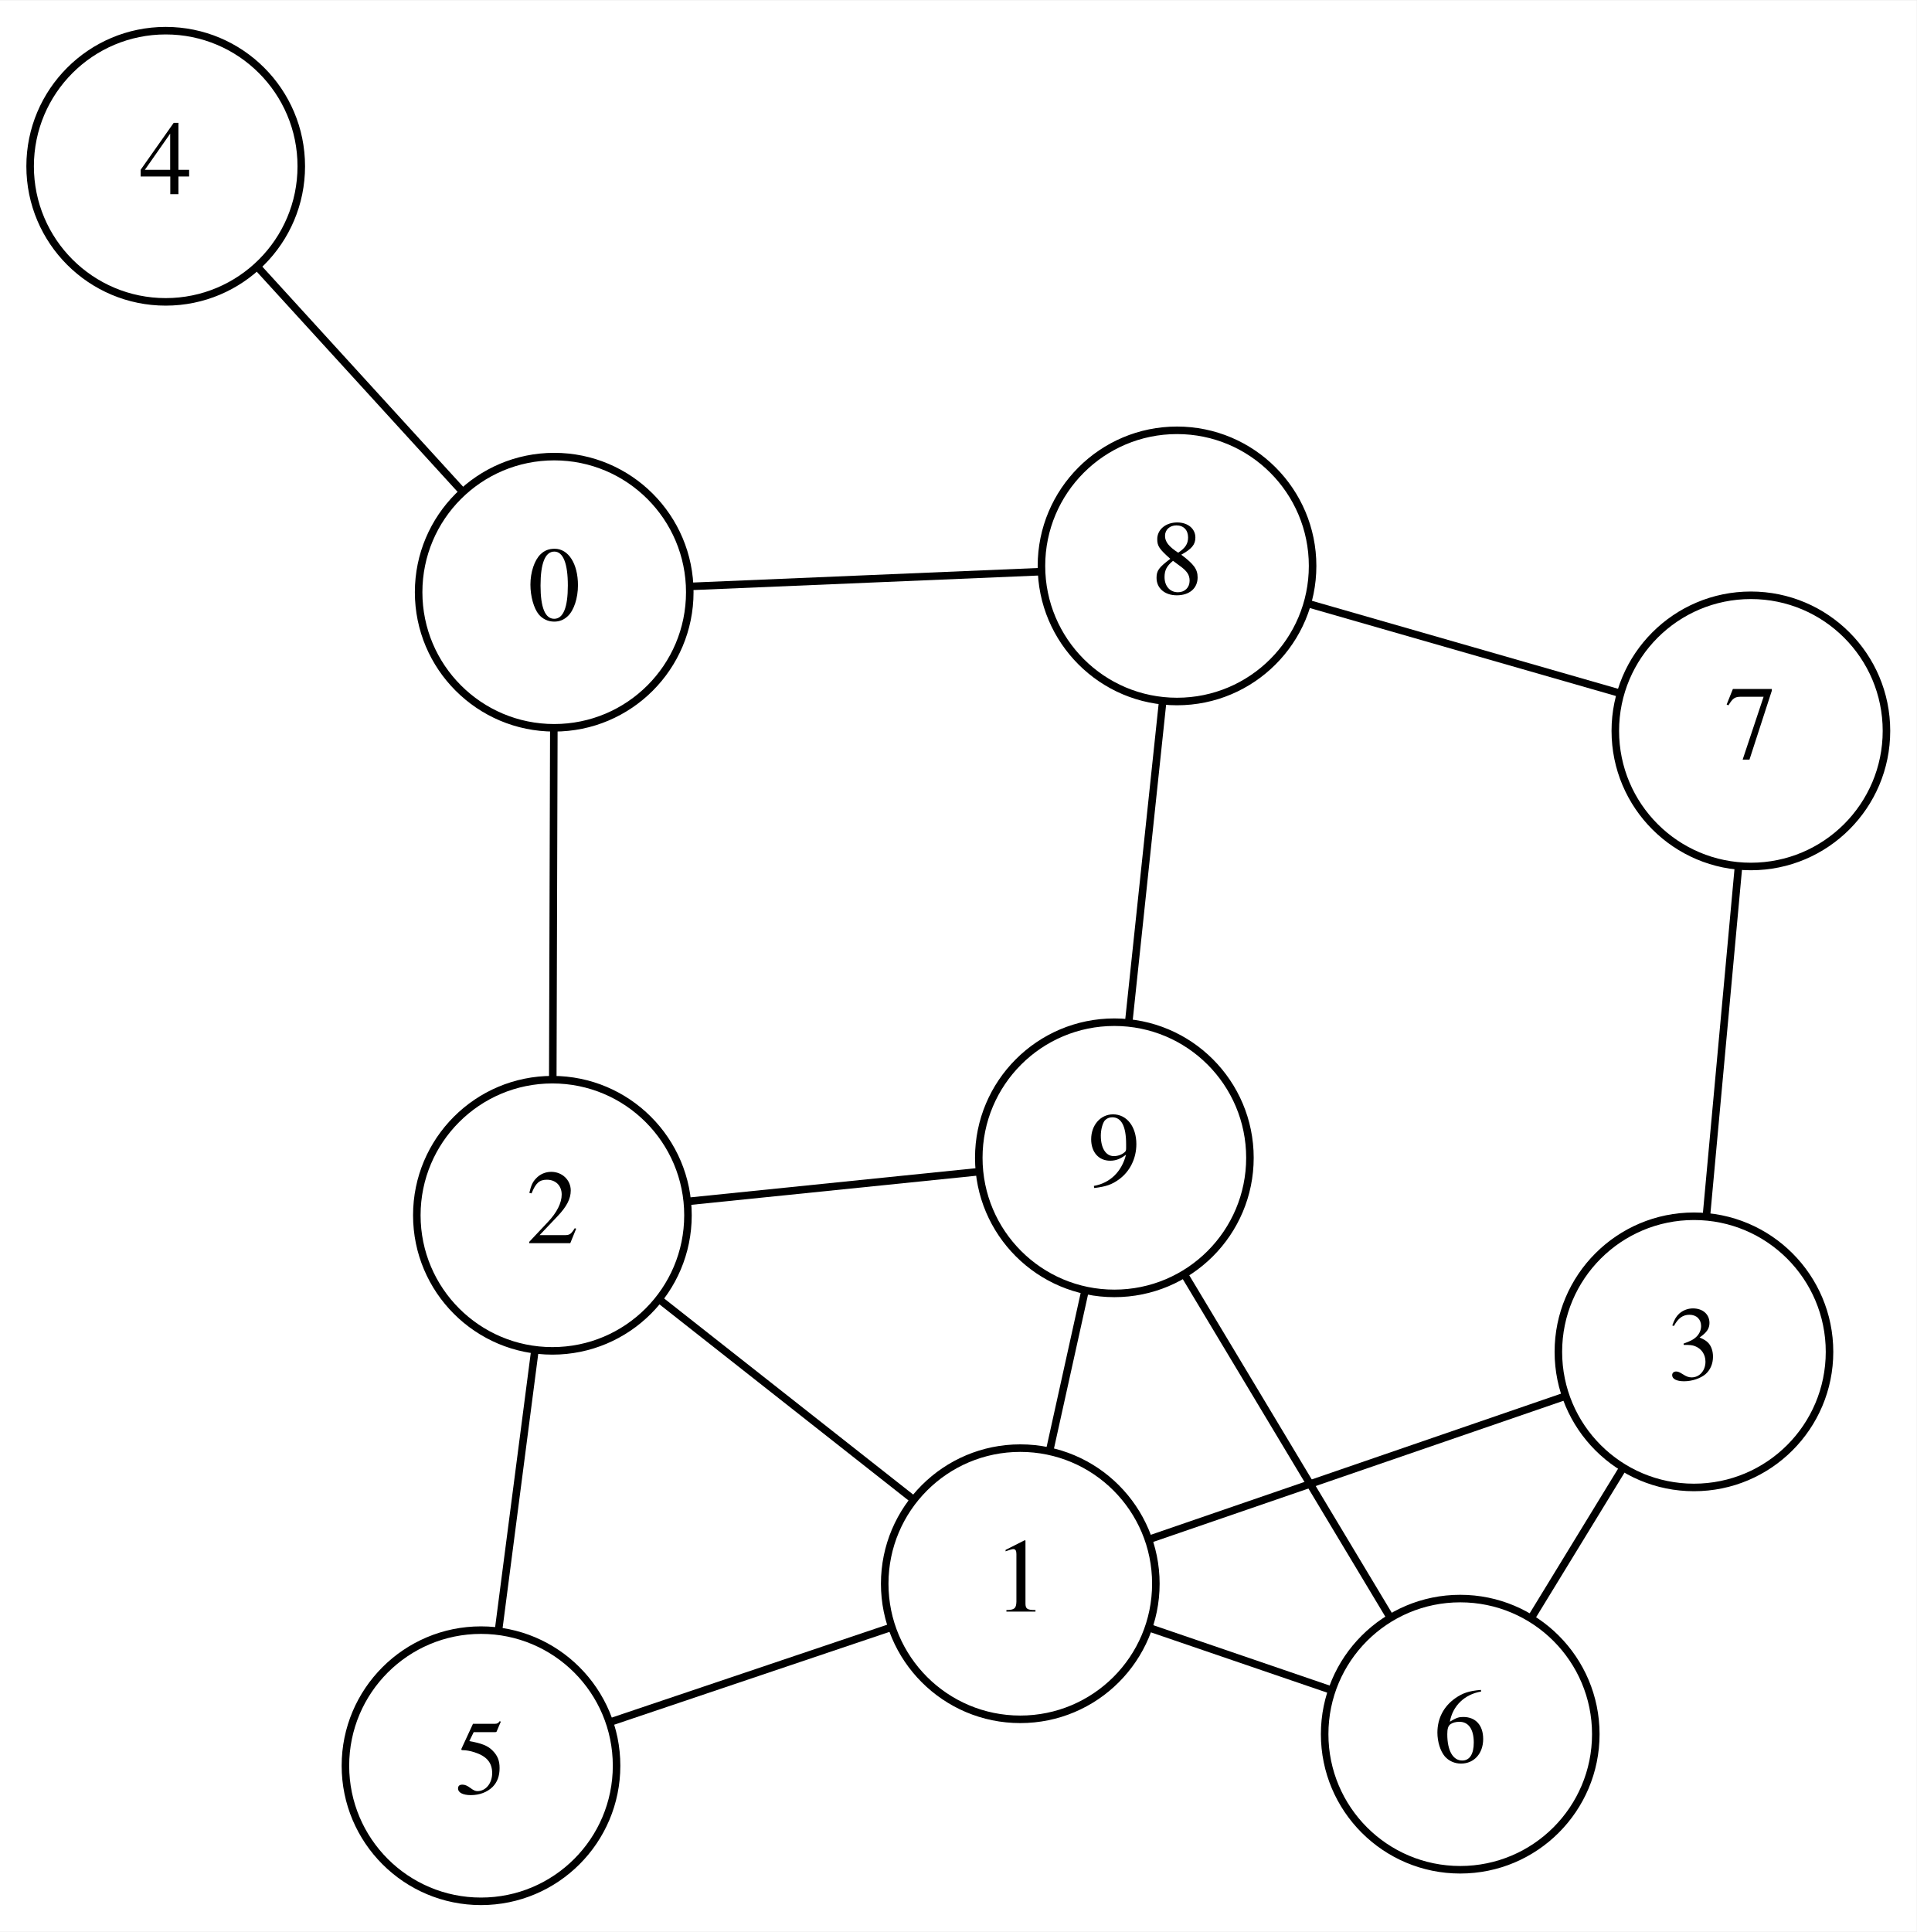
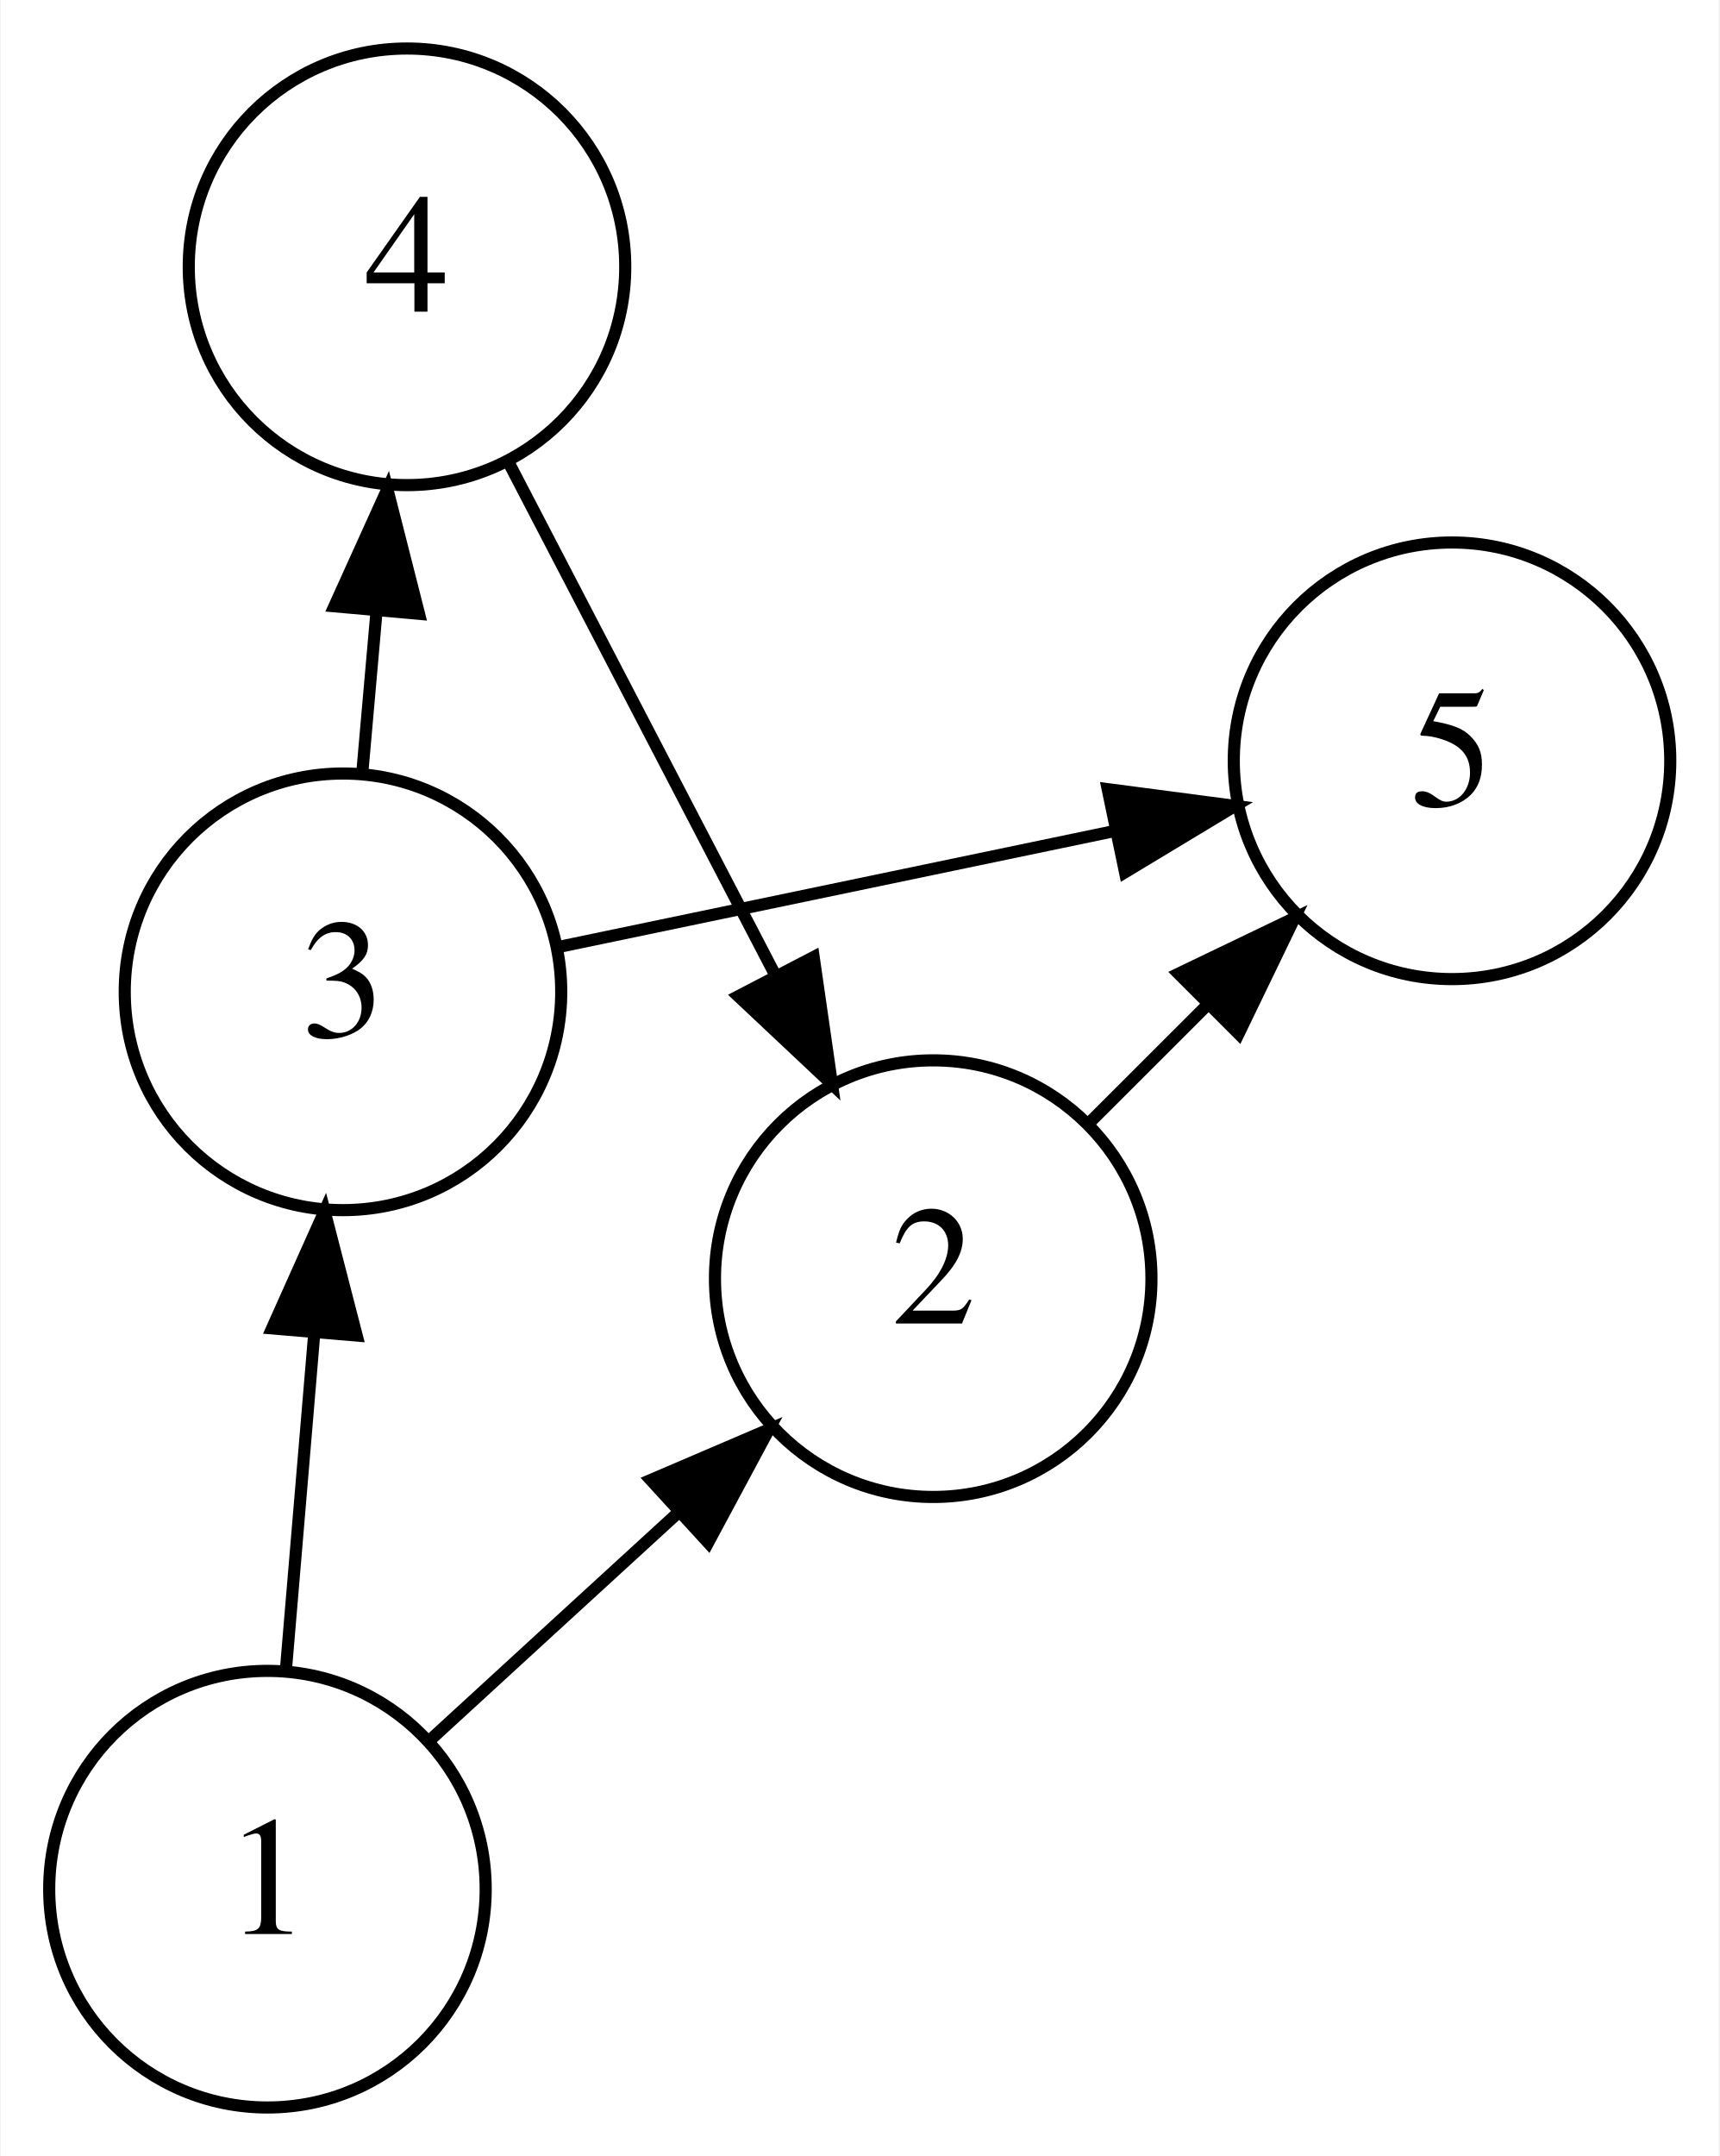
- <svg xmlns="http://www.w3.org/2000/svg" width="254pt" height="256pt" viewBox="0.00 0.00 254.46 256.32">
-   <g id="graph0" class="graph" transform="scale(1 1) rotate(0) translate(4 252.32)">
-     <polygon fill="white" stroke="transparent" points="-4,4 -4,-252.32 250.46,-252.32 250.46,4 -4,4" />
+ <svg xmlns="http://www.w3.org/2000/svg" width="142pt" height="178pt" viewBox="0.00 0.00 141.70 177.77">
+   <g id="graph0" class="graph" transform="scale(1 1) rotate(0) translate(4 173.77)">
+     <polygon fill="white" stroke="transparent" points="-4,4 -4,-173.77 137.7,-173.77 137.7,4 -4,4" />
    <g id="node1" class="node">
-       <ellipse fill="none" stroke="black" cx="69.58" cy="-173.78" rx="18" ry="18" />
-       <text text-anchor="middle" x="69.58" y="-170.08" font-family="Times,serif" font-size="14.00">0</text>
+       <ellipse fill="none" stroke="black" cx="18" cy="-18" rx="18" ry="18" />
+       <text text-anchor="middle" x="18" y="-14.3" font-family="Times,serif" font-size="14.00">1</text>
+     </g>
+     <g id="node2" class="node">
+       <ellipse fill="none" stroke="black" cx="72.91" cy="-68.34" rx="18" ry="18" />
+       <text text-anchor="middle" x="72.91" y="-64.64" font-family="Times,serif" font-size="14.00">2</text>
+     </g>
+     <g id="edge1" class="edge">
+       <path fill="none" stroke="black" d="M31.29,-30.18C37.4,-35.79 44.81,-42.58 51.67,-48.86" />
+       <polygon fill="black" stroke="black" points="49.62,-51.74 59.36,-55.91 54.35,-46.58 49.62,-51.74" />
    </g>
    <g id="node3" class="node">
-       <ellipse fill="none" stroke="black" cx="69.34" cy="-91.07" rx="18" ry="18" />
-       <text text-anchor="middle" x="69.34" y="-87.37" font-family="Times,serif" font-size="14.00">2</text>
+       <ellipse fill="none" stroke="black" cx="24.23" cy="-91.99" rx="18" ry="18" />
+       <text text-anchor="middle" x="24.23" y="-88.29" font-family="Times,serif" font-size="14.00">3</text>
    </g>
    <g id="edge2" class="edge">
-       <path fill="none" stroke="black" d="M69.53,-155.43C69.49,-141.63 69.43,-122.81 69.39,-109.09" />
+       <path fill="none" stroke="black" d="M19.54,-36.29C20.24,-44.62 21.09,-54.67 21.87,-63.93" />
+       <polygon fill="black" stroke="black" points="18.38,-64.24 22.71,-73.91 25.36,-63.65 18.38,-64.24" />
    </g>
    <g id="node5" class="node">
-       <ellipse fill="none" stroke="black" cx="18" cy="-230.32" rx="18" ry="18" />
-       <text text-anchor="middle" x="18" y="-226.62" font-family="Times,serif" font-size="14.00">4</text>
+       <ellipse fill="none" stroke="black" cx="115.7" cy="-111.04" rx="18" ry="18" />
+       <text text-anchor="middle" x="115.7" y="-107.34" font-family="Times,serif" font-size="14.00">5</text>
    </g>
    <g id="edge3" class="edge">
-       <path fill="none" stroke="black" d="M57.36,-187.18C49.14,-196.19 38.34,-208.02 30.14,-217.01" />
+       <path fill="none" stroke="black" d="M85.98,-81.38C88.96,-84.36 92.21,-87.6 95.41,-90.8" />
+       <polygon fill="black" stroke="black" points="93.15,-93.49 102.71,-98.08 98.1,-88.54 93.15,-93.49" />
    </g>
-     <g id="node9" class="node">
-       <ellipse fill="none" stroke="black" cx="152.27" cy="-177.27" rx="18" ry="18" />
-       <text text-anchor="middle" x="152.27" y="-173.57" font-family="Times,serif" font-size="14.00">8</text>
-     </g>
-     <g id="edge1" class="edge">
-       <path fill="none" stroke="black" d="M87.93,-174.56C101.73,-175.14 120.54,-175.93 134.25,-176.51" />
-     </g>
-     <g id="node2" class="node">
-       <ellipse fill="none" stroke="black" cx="131.46" cy="-42.16" rx="18" ry="18" />
-       <text text-anchor="middle" x="131.46" y="-38.46" font-family="Times,serif" font-size="14.00">1</text>
+     <g id="node4" class="node">
+       <ellipse fill="none" stroke="black" cx="29.51" cy="-151.77" rx="18" ry="18" />
+       <text text-anchor="middle" x="29.51" y="-148.07" font-family="Times,serif" font-size="14.00">4</text>
    </g>
    <g id="edge4" class="edge">
-       <path fill="none" stroke="black" d="M117.05,-53.51C107.02,-61.41 93.69,-71.9 83.67,-79.79" />
-     </g>
-     <g id="node4" class="node">
-       <ellipse fill="none" stroke="black" cx="220.9" cy="-72.94" rx="18" ry="18" />
-       <text text-anchor="middle" x="220.9" y="-69.24" font-family="Times,serif" font-size="14.00">3</text>
+       <path fill="none" stroke="black" d="M25.81,-109.92C26.18,-114.1 26.58,-118.65 26.98,-123.17" />
+       <polygon fill="black" stroke="black" points="23.52,-123.78 27.89,-133.43 30.5,-123.16 23.52,-123.78" />
    </g>
    <g id="edge5" class="edge">
-       <path fill="none" stroke="black" d="M148.71,-48.1C164.54,-53.55 187.89,-61.58 203.71,-67.02" />
-     </g>
-     <g id="node6" class="node">
-       <ellipse fill="none" stroke="black" cx="59.86" cy="-18" rx="18" ry="18" />
-       <text text-anchor="middle" x="59.86" y="-14.3" font-family="Times,serif" font-size="14.00">5</text>
+       <path fill="none" stroke="black" d="M41.87,-95.66C54.82,-98.36 72.67,-102.08 87.58,-105.19" />
+       <polygon fill="black" stroke="black" points="87.3,-108.7 97.8,-107.32 88.73,-101.85 87.3,-108.7" />
    </g>
    <g id="edge6" class="edge">
-       <path fill="none" stroke="black" d="M114.13,-36.31C102.87,-32.52 88.26,-27.58 77.03,-23.8" />
-     </g>
-     <g id="node7" class="node">
-       <ellipse fill="none" stroke="black" cx="189.87" cy="-22.19" rx="18" ry="18" />
-       <text text-anchor="middle" x="189.87" y="-18.49" font-family="Times,serif" font-size="14.00">6</text>
-     </g>
-     <g id="edge7" class="edge">
-       <path fill="none" stroke="black" d="M148.67,-36.28C156.21,-33.7 165.03,-30.68 172.58,-28.1" />
-     </g>
-     <g id="node10" class="node">
-       <ellipse fill="none" stroke="black" cx="143.95" cy="-98.7" rx="18" ry="18" />
-       <text text-anchor="middle" x="143.95" y="-95" font-family="Times,serif" font-size="14.00">9</text>
-     </g>
-     <g id="edge8" class="edge">
-       <path fill="none" stroke="black" d="M135.34,-59.74C136.83,-66.48 138.53,-74.18 140.03,-80.94" />
-     </g>
-     <g id="edge9" class="edge">
-       <path fill="none" stroke="black" d="M67,-73.01C65.53,-61.68 63.64,-47.14 62.17,-35.85" />
-     </g>
-     <g id="edge10" class="edge">
-       <path fill="none" stroke="black" d="M87.4,-92.92C99.04,-94.11 114.13,-95.65 125.8,-96.84" />
-     </g>
-     <g id="edge11" class="edge">
-       <path fill="none" stroke="black" d="M211.42,-57.44C207.57,-51.14 203.13,-43.88 199.29,-37.6" />
-     </g>
-     <g id="node8" class="node">
-       <ellipse fill="none" stroke="black" cx="228.46" cy="-155.37" rx="18" ry="18" />
-       <text text-anchor="middle" x="228.46" y="-151.67" font-family="Times,serif" font-size="14.00">7</text>
-     </g>
-     <g id="edge12" class="edge">
-       <path fill="none" stroke="black" d="M222.58,-91.24C223.84,-104.99 225.56,-123.74 226.82,-137.41" />
-     </g>
-     <g id="edge13" class="edge">
-       <path fill="none" stroke="black" d="M180.58,-37.67C172.61,-50.95 161.19,-69.97 153.23,-83.24" />
-     </g>
-     <g id="edge14" class="edge">
-       <path fill="none" stroke="black" d="M210.79,-160.45C198.39,-164.01 181.9,-168.75 169.58,-172.29" />
-     </g>
-     <g id="edge15" class="edge">
-       <path fill="none" stroke="black" d="M150.34,-159.04C148.99,-146.35 147.21,-129.49 145.87,-116.82" />
+       <path fill="none" stroke="black" d="M37.87,-135.68C44.12,-123.68 52.77,-107.05 59.91,-93.32" />
+       <polygon fill="black" stroke="black" points="63.05,-94.86 64.56,-84.37 56.84,-91.63 63.05,-94.86" />
    </g>
  </g>
</svg>
